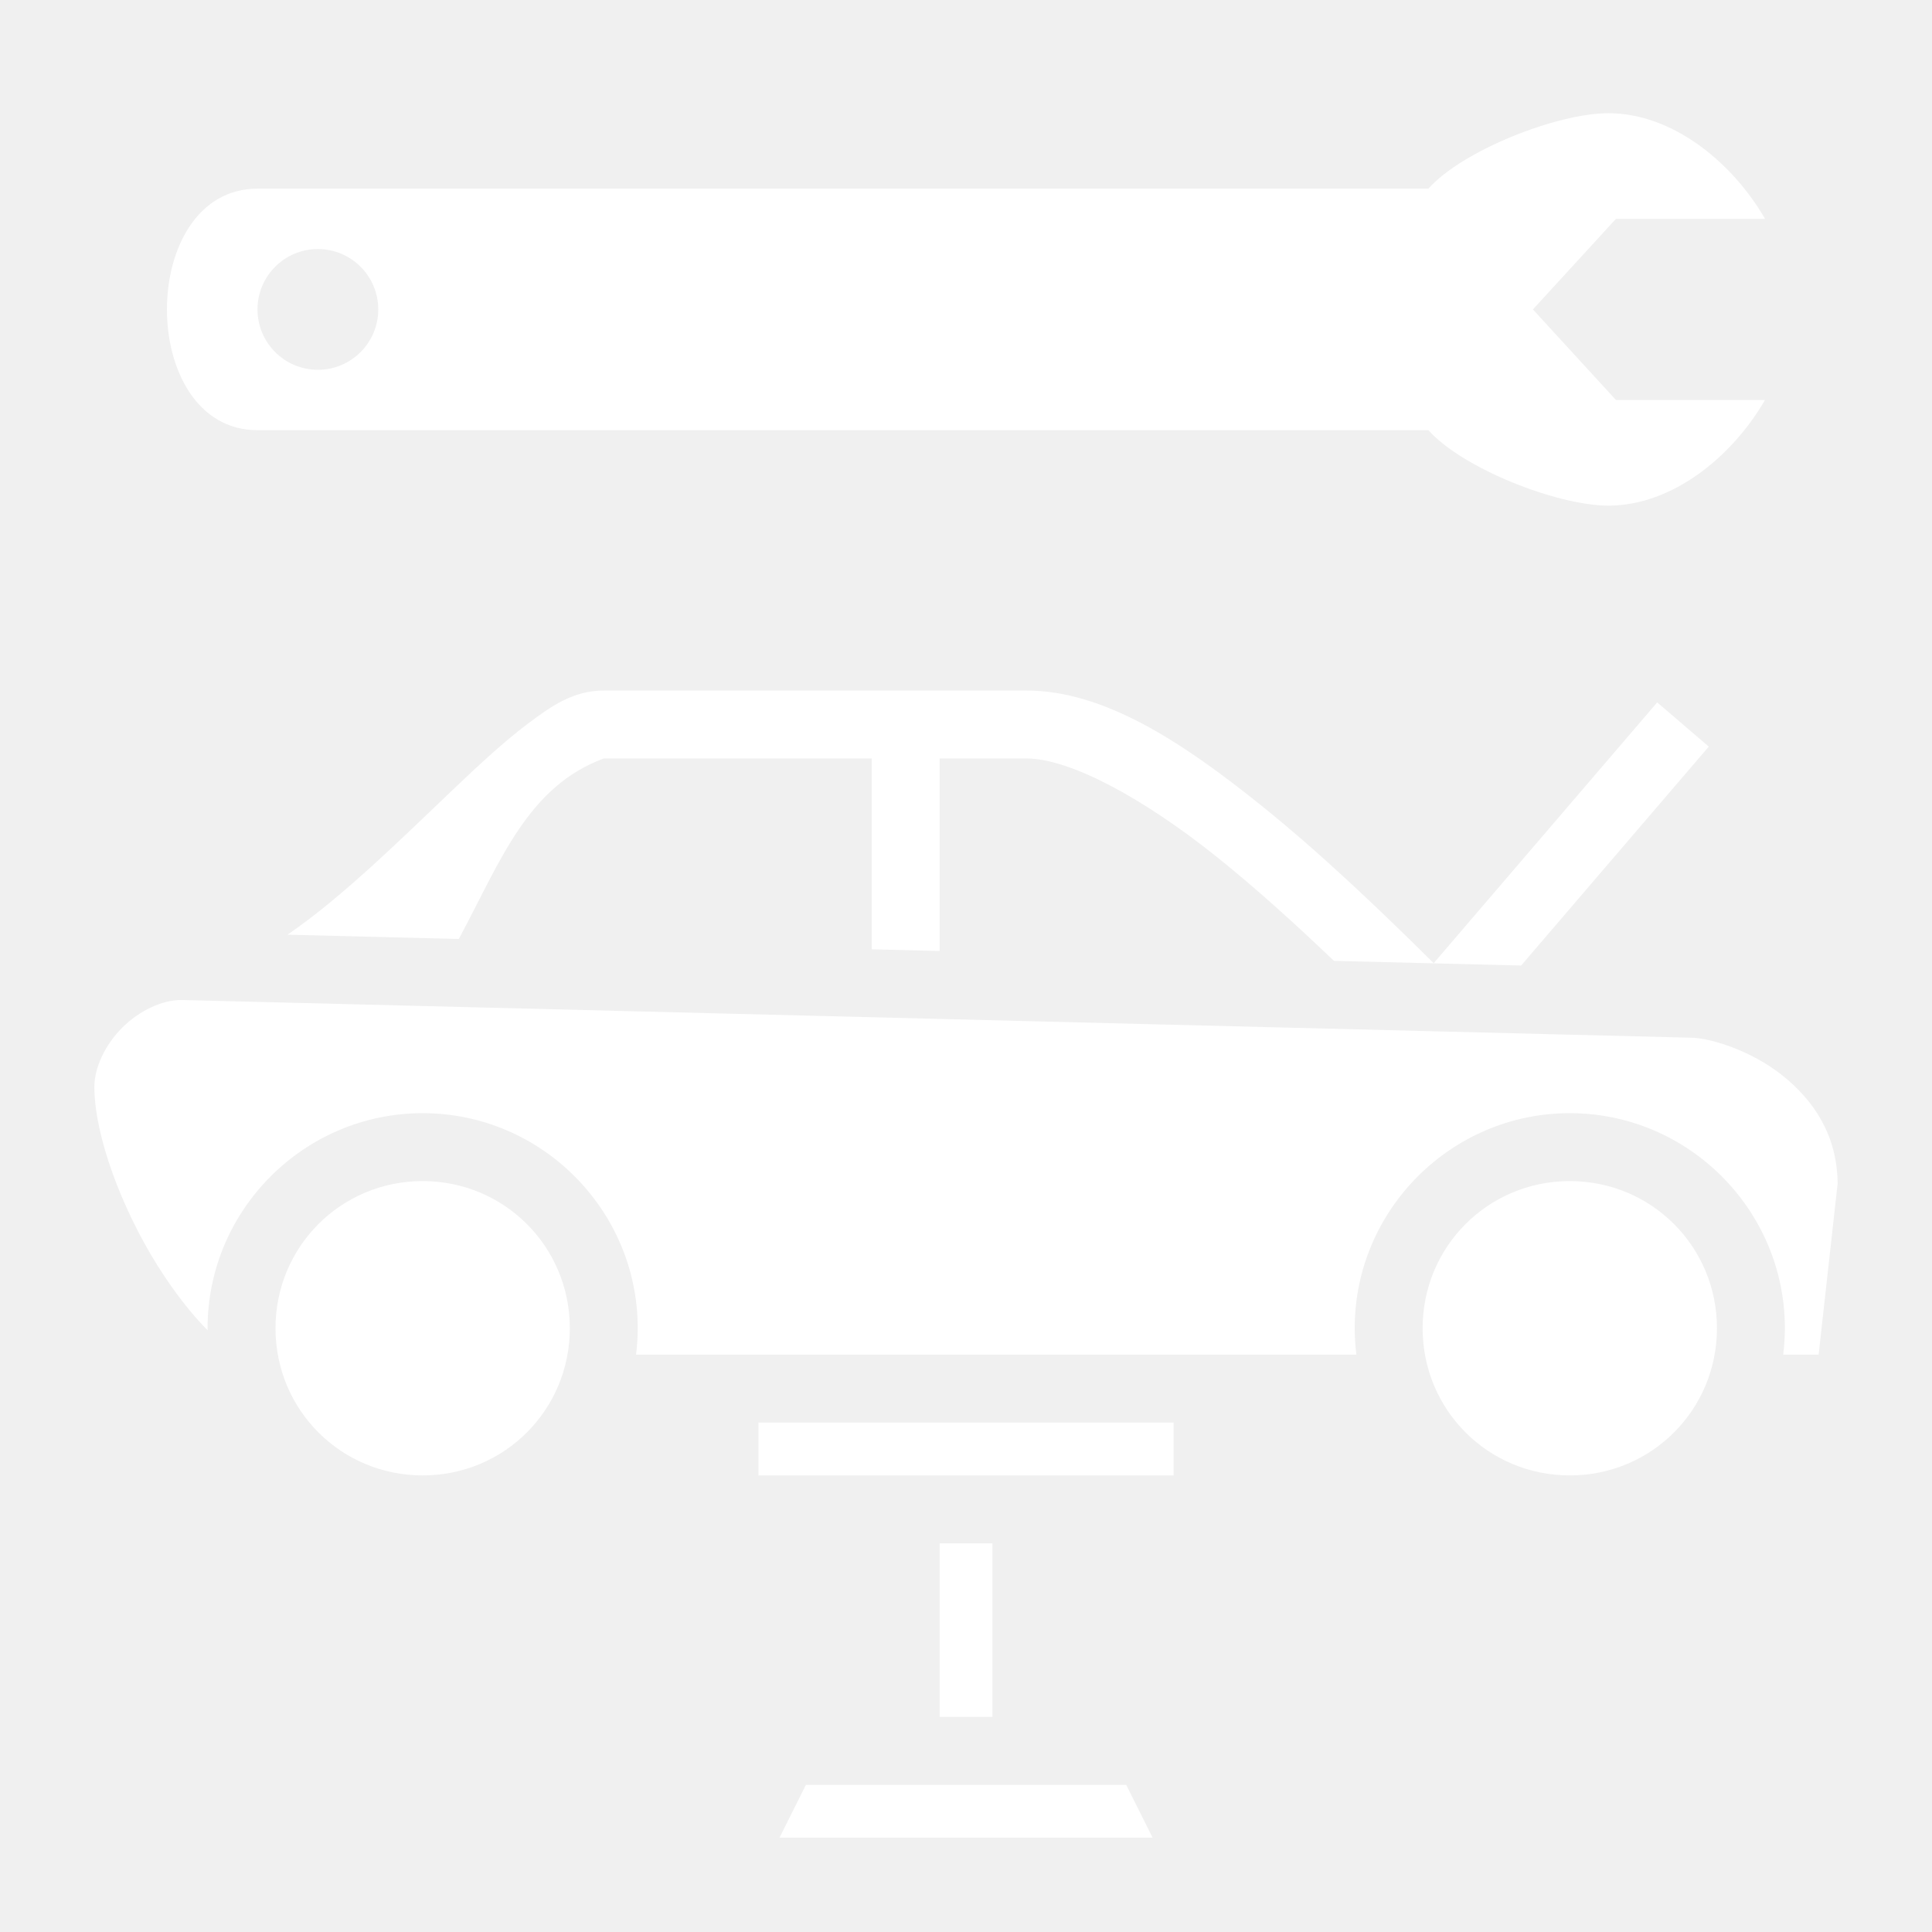
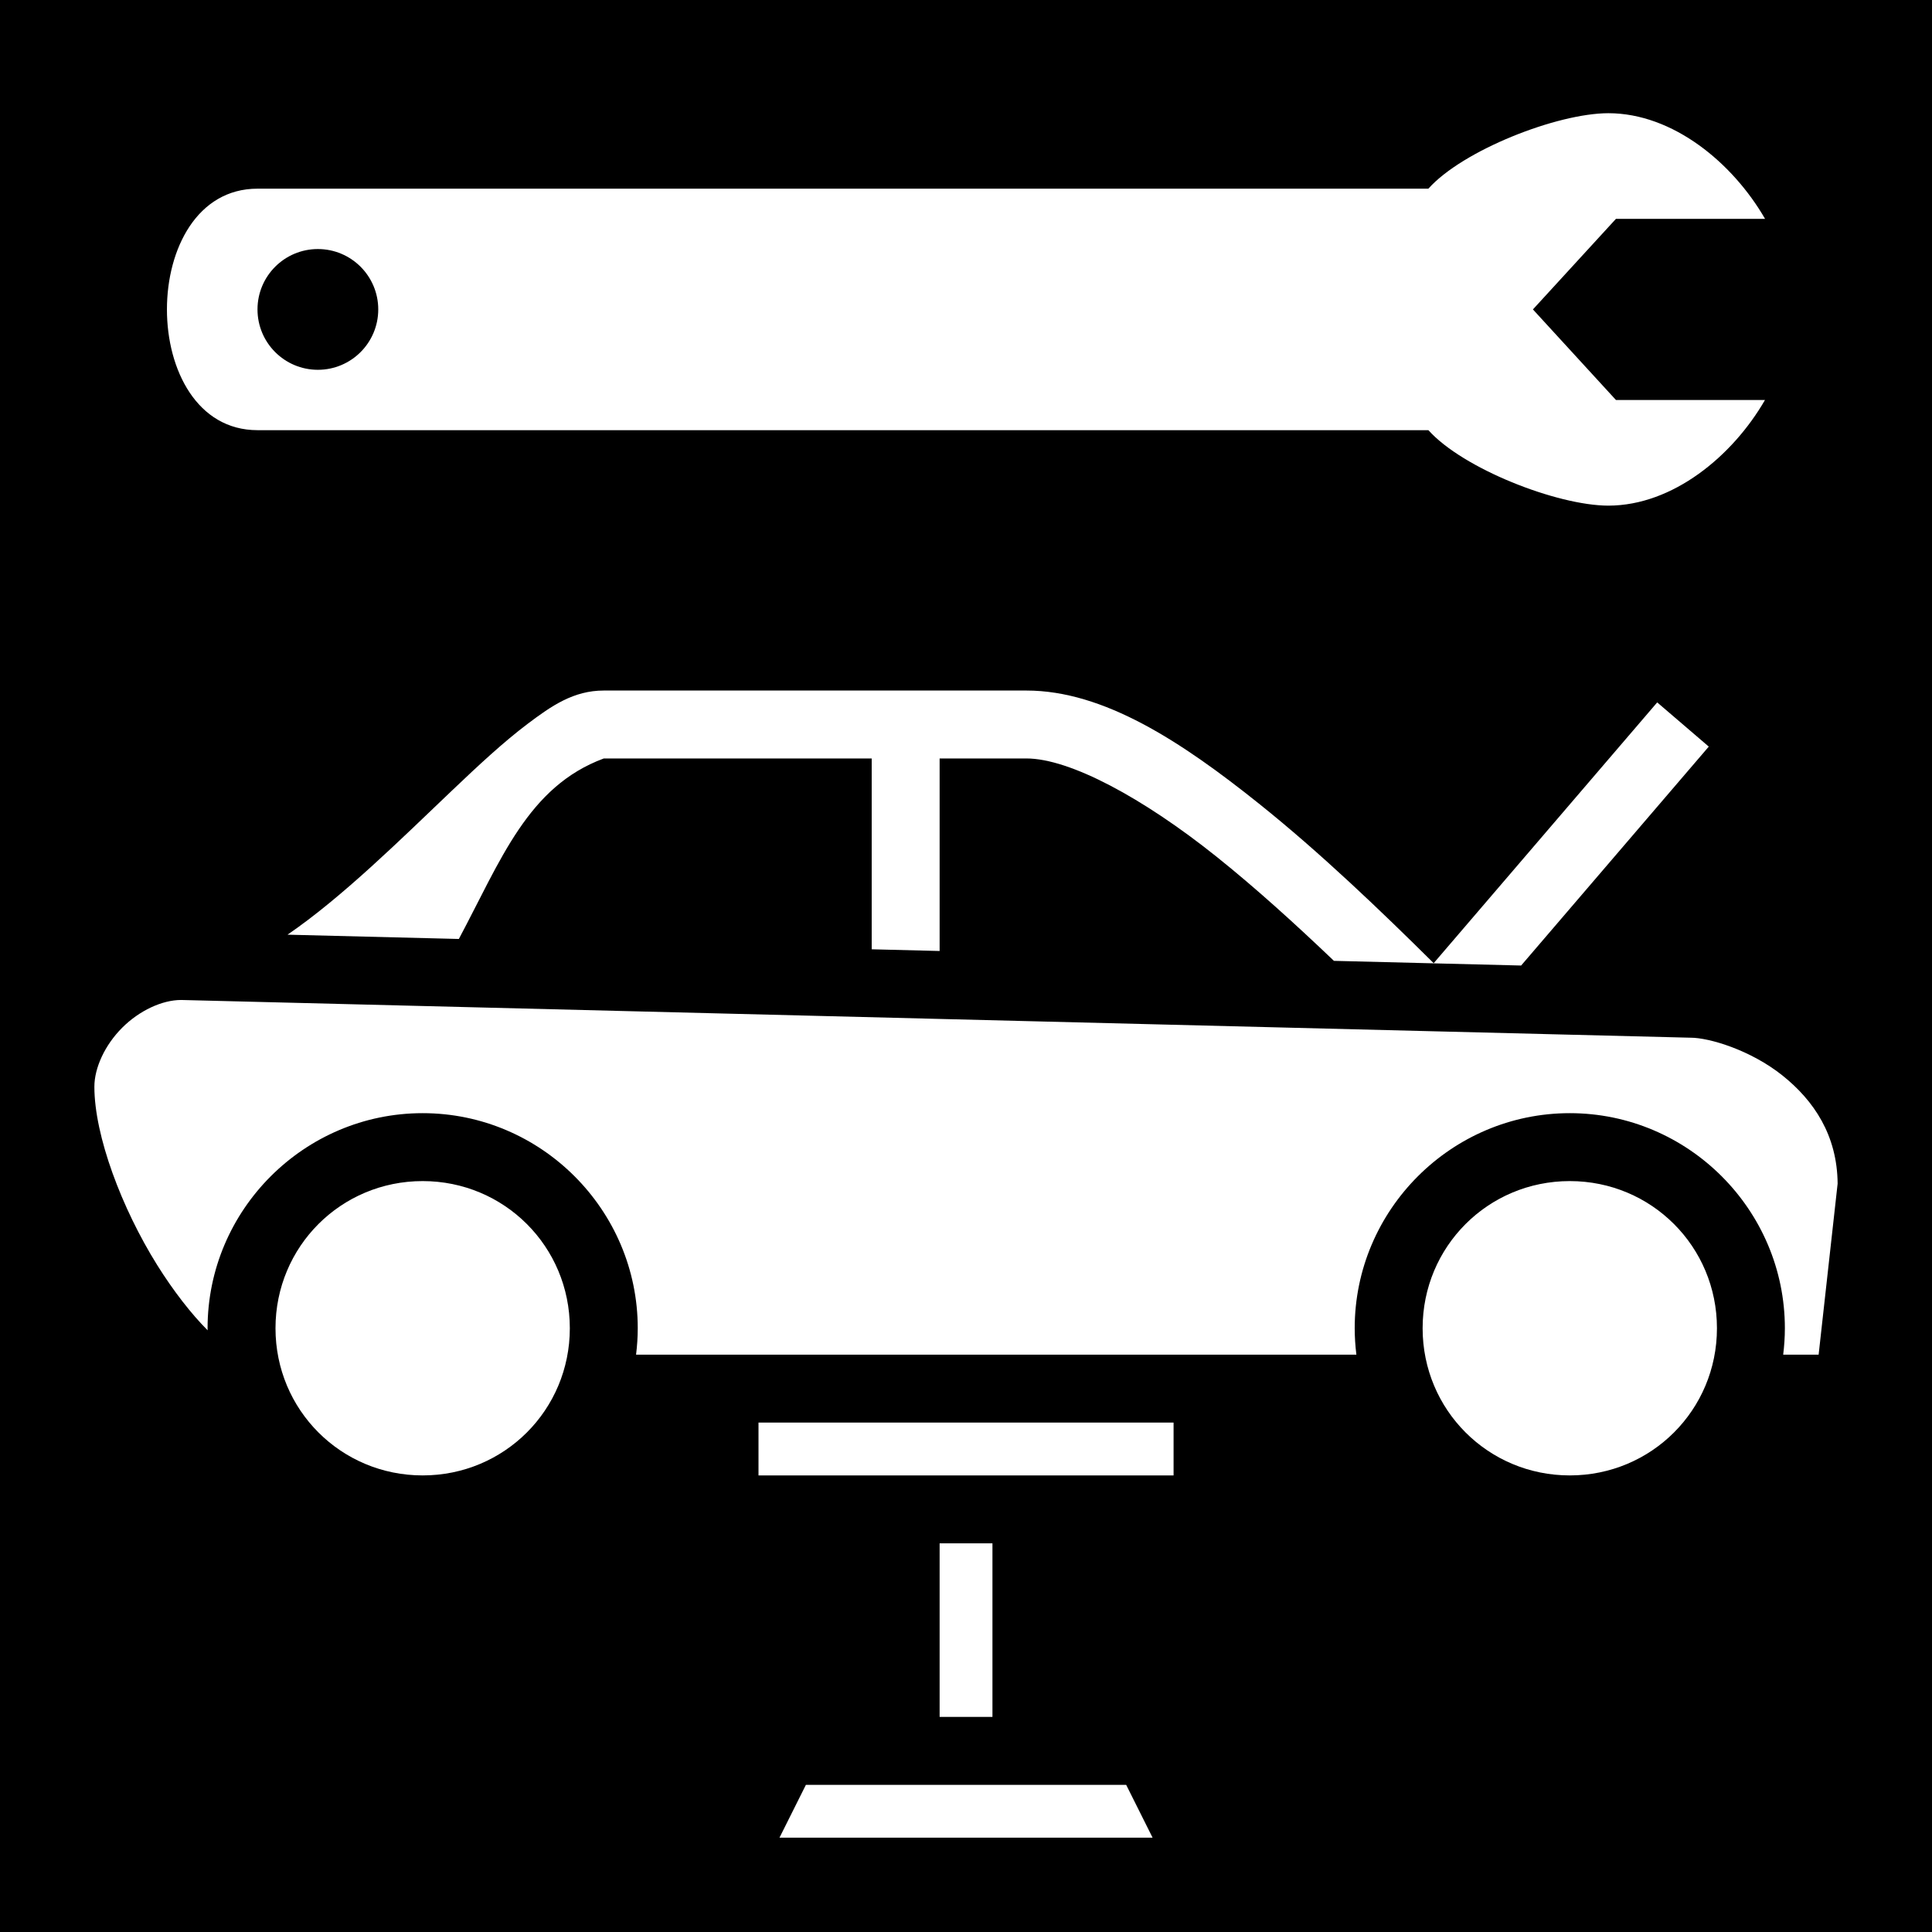
- <svg xmlns="http://www.w3.org/2000/svg" viewBox="0 0 512 512">
+ <svg xmlns="http://www.w3.org/2000/svg" style="height: 512px; width: 512px;" viewBox="0 0 512 512">
+   <path d="M0 0h512v512H0z" fill="#000000" fill-opacity="1" />
  <g class="" style="" transform="translate(0,0)">
    <path d="M426.24 30c-13.635.02-38.617 9.837-47.707 20H68.24c-32 0-32 64 0 64h310.301c9.088 10.16 34.067 19.978 47.7 20 17.123-.025 32.937-13.17 41.5-28h-39.5l-22-24 22-24h39.519c-8.565-14.835-24.39-27.982-41.52-28zm-342 36c8.837 0 16 7.163 16 16s-7.163 16-16 16c-8.836 0-16-7.163-16-16s7.164-16 16-16zm75.77 117c-8 0-13.83 4.038-20.166 8.813-6.336 4.774-12.98 10.944-20.041 17.67-13.752 13.096-29.103 28.29-43.608 38.218l45.407 1.135c11.17-20.948 18.277-40.386 38.408-47.836h71v50.572l18 .45V201h23c11.5 0 30.948 10.484 50.377 26.027 10.483 8.387 21.064 18.01 31.117 27.608l49.611 1.24 49.729-58.018-13.668-11.714-59.237 69.109c-13.952-13.825-29.952-29.196-46.306-42.28C313.06 196.517 292.51 183 272.01 183h-112zM47.986 265.004c-4.995.008-11.034 2.78-15.613 7.36C27.787 276.948 25.01 283 25.01 288c0 13 7.276 32.26 16.633 47.23 4.355 6.97 9.123 13.056 13.38 17.313-.001-.182-.013-.36-.013-.543 0-31.374 25.626-57 57-57 31.373 0 57 25.626 57 57 0 2.37-.163 4.704-.447 7h190.894a56.952 56.952 0 0 1-.447-7c0-31.374 25.626-57 57-57 31.373 0 57 25.626 57 57 0 2.37-.163 4.704-.447 7h9.392l5.035-45.326c-.106-12.823-6.276-21.985-14.603-28.647-8.4-6.72-19.377-10.027-24.377-10.027h-.114l-399.91-9.996zM112.01 313c-21.646 0-39 17.354-39 39s17.354 39 39 39c21.645 0 39-17.354 39-39s-17.355-39-39-39zm304 0c-21.646 0-39 17.354-39 39s17.354 39 39 39c21.645 0 39-17.354 39-39s-17.355-39-39-39zm-215 64v14h110v-14h-110zm48 32v46h14v-46h-14zm-35.438 64-7 14h98.875l-7-14h-84.875z" fill="#fff" fill-opacity="1" />
  </g>
</svg>
